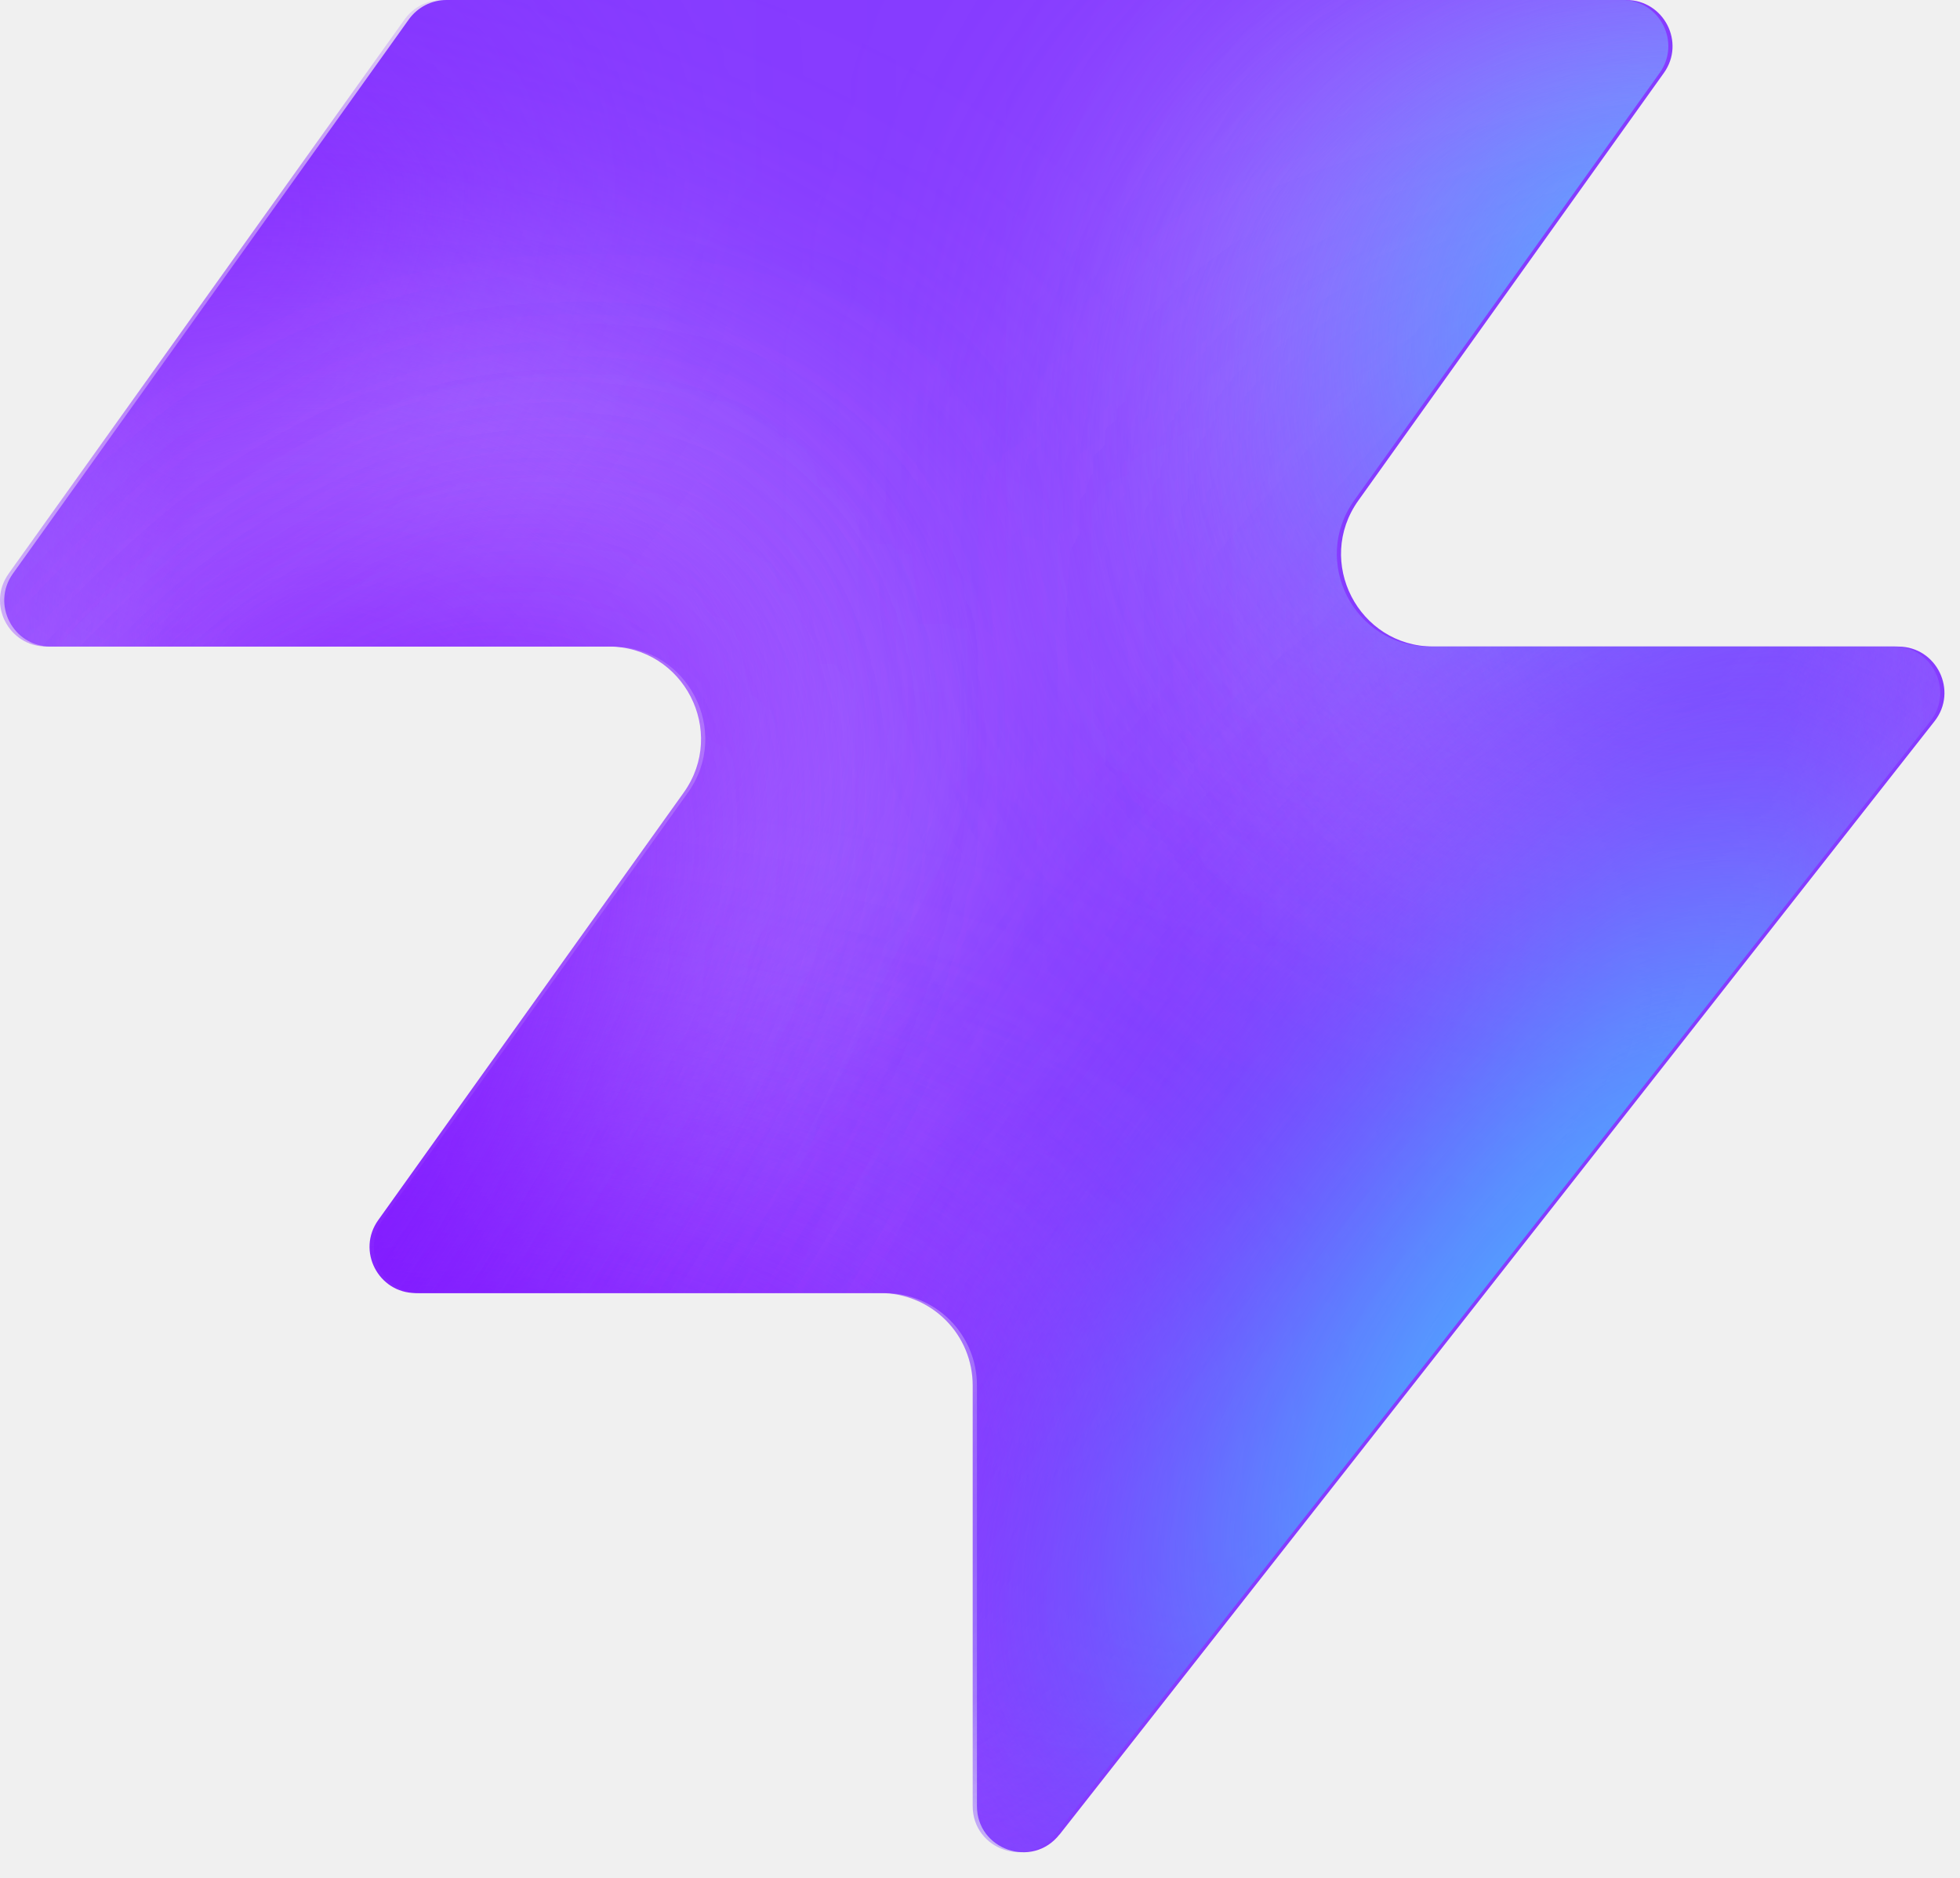
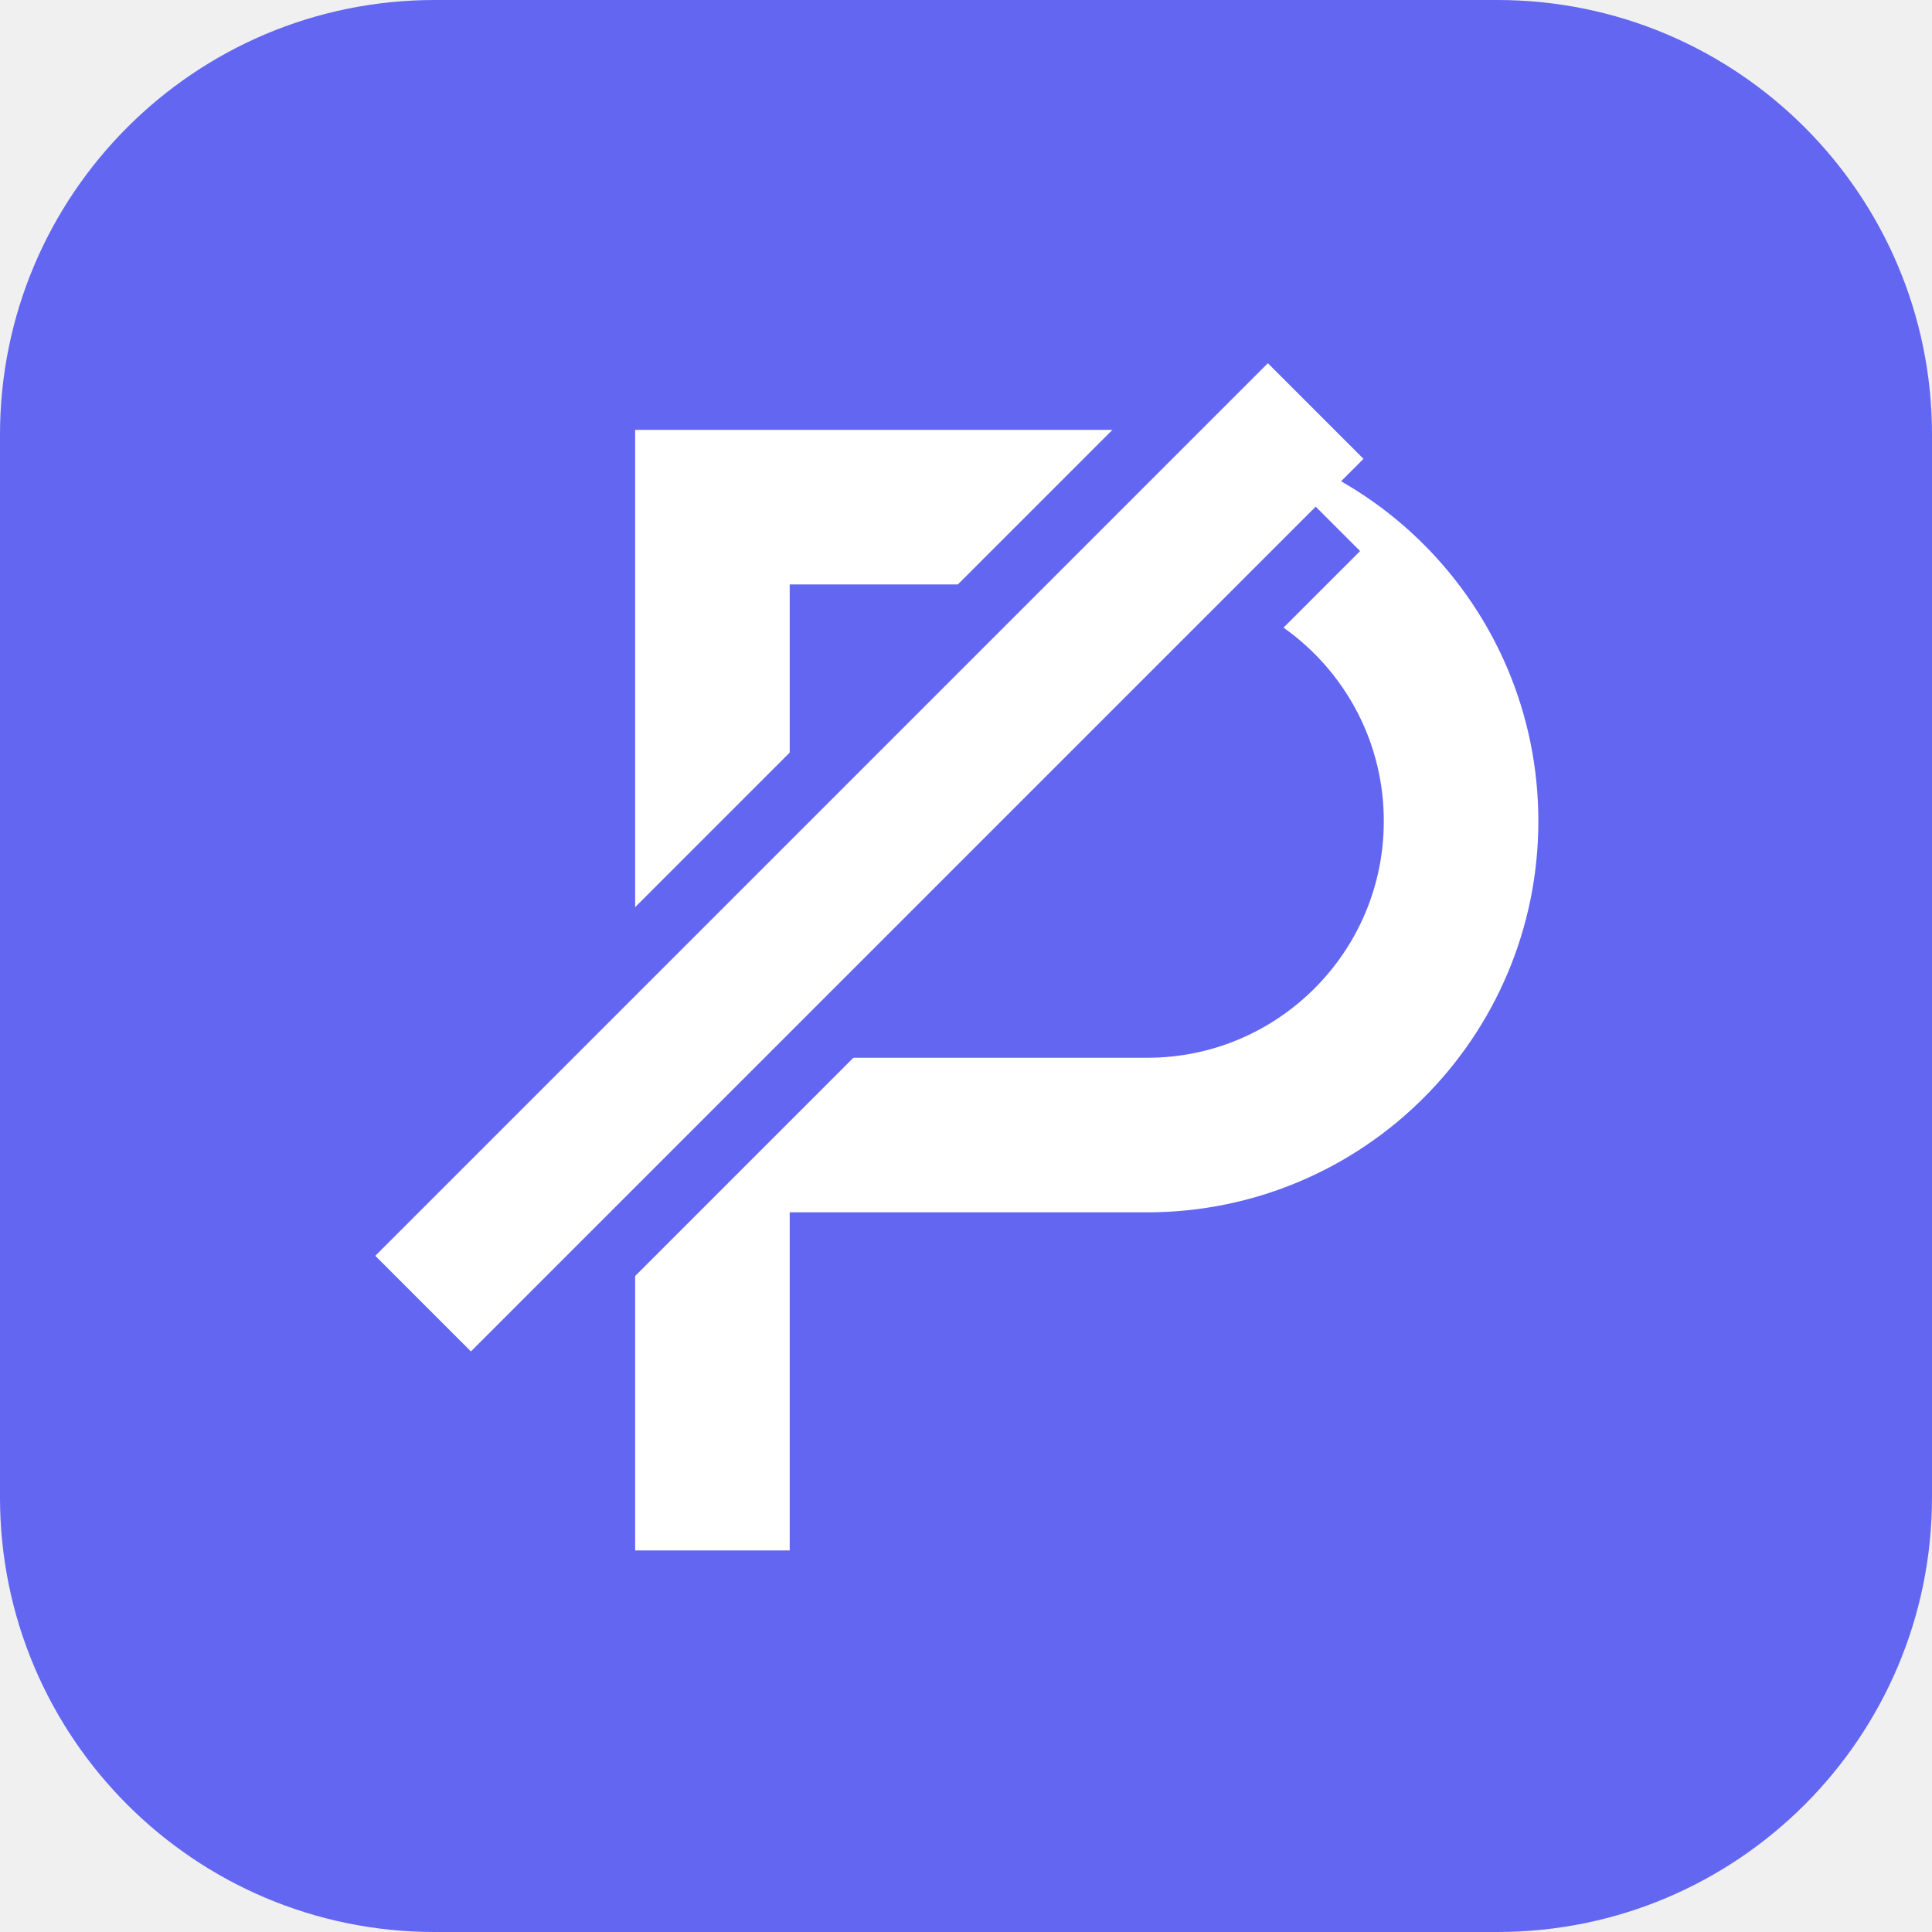
- <svg xmlns="http://www.w3.org/2000/svg" width="48" height="46" fill="none" viewBox="0 0 48 46">
-   <path fill="#863bff" d="M25.946 44.938c-.664.845-2.021.375-2.021-.698V33.937a2.26 2.26 0 0 0-2.262-2.262H10.287c-.92 0-1.456-1.04-.92-1.788l7.48-10.471c1.07-1.497 0-3.578-1.842-3.578H1.237c-.92 0-1.456-1.04-.92-1.788L10.013.474c.214-.297.556-.474.92-.474h28.894c.92 0 1.456 1.04.92 1.788l-7.48 10.471c-1.07 1.498 0 3.579 1.842 3.579h11.377c.943 0 1.473 1.088.89 1.83L25.947 44.94z" style="fill:#863bff;fill:color(display-p3 .525 .23 1);fill-opacity:1" />
-   <mask id="a" width="48" height="46" x="0" y="0" maskUnits="userSpaceOnUse" style="mask-type:alpha">
-     <path fill="#000" d="M25.842 44.938c-.664.844-2.021.375-2.021-.698V33.937a2.26 2.26 0 0 0-2.262-2.262H10.183c-.92 0-1.456-1.04-.92-1.788l7.48-10.471c1.07-1.498 0-3.579-1.842-3.579H1.133c-.92 0-1.456-1.04-.92-1.787L9.91.473c.214-.297.556-.474.92-.474h28.894c.92 0 1.456 1.04.92 1.788l-7.48 10.471c-1.07 1.498 0 3.578 1.842 3.578h11.377c.943 0 1.473 1.088.89 1.832L25.843 44.94z" style="fill:#000;fill-opacity:1" />
+ <svg xmlns="http://www.w3.org/2000/svg" width="40" height="40" viewBox="0 0 40 40" fill="none">
+   <rect width="40" height="40" rx="9" fill="#6366f1" />
+   <mask id="cut" maskUnits="userSpaceOnUse" x="0" y="0" width="40" height="40">
+     <rect width="40" height="40" fill="white" />
+     <path d="M9.75 26 26.25 9.5" stroke="black" stroke-width="5.4" />
  </mask>
-   <g mask="url(#a)">
-     <g filter="url(#b)">
-       <ellipse cx="5.508" cy="14.704" fill="#ede6ff" rx="5.508" ry="14.704" style="fill:#ede6ff;fill:color(display-p3 .927 .903 1);fill-opacity:1" transform="matrix(.00324 1 1 -.00324 -4.47 31.516)" />
-     </g>
-     <g filter="url(#c)">
-       <ellipse cx="10.399" cy="29.851" fill="#ede6ff" rx="10.399" ry="29.851" style="fill:#ede6ff;fill:color(display-p3 .927 .903 1);fill-opacity:1" transform="matrix(.00324 1 1 -.00324 -39.328 7.883)" />
-     </g>
-     <g filter="url(#d)">
-       <ellipse cx="5.508" cy="30.487" fill="#7e14ff" rx="5.508" ry="30.487" style="fill:#7e14ff;fill:color(display-p3 .492 .077 1);fill-opacity:1" transform="rotate(89.814 -25.913 -14.639)scale(1 -1)" />
-     </g>
-     <g filter="url(#e)">
-       <ellipse cx="5.508" cy="30.599" fill="#7e14ff" rx="5.508" ry="30.599" style="fill:#7e14ff;fill:color(display-p3 .492 .077 1);fill-opacity:1" transform="rotate(89.814 -32.644 -3.334)scale(1 -1)" />
-     </g>
-     <g filter="url(#f)">
-       <ellipse cx="5.508" cy="30.599" fill="#7e14ff" rx="5.508" ry="30.599" style="fill:#7e14ff;fill:color(display-p3 .492 .077 1);fill-opacity:1" transform="matrix(.00324 1 1 -.00324 -34.34 30.47)" />
-     </g>
-     <g filter="url(#g)">
-       <ellipse cx="14.072" cy="22.078" fill="#ede6ff" rx="14.072" ry="22.078" style="fill:#ede6ff;fill:color(display-p3 .927 .903 1);fill-opacity:1" transform="rotate(93.35 24.506 48.493)scale(-1 1)" />
-     </g>
-     <g filter="url(#h)">
-       <ellipse cx="3.47" cy="21.501" fill="#7e14ff" rx="3.47" ry="21.501" style="fill:#7e14ff;fill:color(display-p3 .492 .077 1);fill-opacity:1" transform="rotate(89.009 28.708 47.59)scale(-1 1)" />
-     </g>
-     <g filter="url(#i)">
-       <ellipse cx="3.47" cy="21.501" fill="#7e14ff" rx="3.47" ry="21.501" style="fill:#7e14ff;fill:color(display-p3 .492 .077 1);fill-opacity:1" transform="rotate(89.009 28.708 47.59)scale(-1 1)" />
-     </g>
-     <g filter="url(#j)">
-       <ellipse cx=".387" cy="8.972" fill="#7e14ff" rx="4.407" ry="29.108" style="fill:#7e14ff;fill:color(display-p3 .492 .077 1);fill-opacity:1" transform="rotate(39.51 .387 8.972)" />
-     </g>
-     <g filter="url(#k)">
-       <ellipse cx="47.523" cy="-6.092" fill="#7e14ff" rx="4.407" ry="29.108" style="fill:#7e14ff;fill:color(display-p3 .492 .077 1);fill-opacity:1" transform="rotate(37.892 47.523 -6.092)" />
-     </g>
-     <g filter="url(#l)">
-       <ellipse cx="41.412" cy="6.333" fill="#47bfff" rx="5.971" ry="9.665" style="fill:#47bfff;fill:color(display-p3 .28 .748 1);fill-opacity:1" transform="rotate(37.892 41.412 6.333)" />
-     </g>
-     <g filter="url(#m)">
-       <ellipse cx="-1.879" cy="38.332" fill="#7e14ff" rx="4.407" ry="29.108" style="fill:#7e14ff;fill:color(display-p3 .492 .077 1);fill-opacity:1" transform="rotate(37.892 -1.88 38.332)" />
-     </g>
-     <g filter="url(#n)">
-       <ellipse cx="-1.879" cy="38.332" fill="#7e14ff" rx="4.407" ry="29.108" style="fill:#7e14ff;fill:color(display-p3 .492 .077 1);fill-opacity:1" transform="rotate(37.892 -1.88 38.332)" />
-     </g>
-     <g filter="url(#o)">
-       <ellipse cx="35.651" cy="29.907" fill="#7e14ff" rx="4.407" ry="29.108" style="fill:#7e14ff;fill:color(display-p3 .492 .077 1);fill-opacity:1" transform="rotate(37.892 35.651 29.907)" />
-     </g>
-     <g filter="url(#p)">
-       <ellipse cx="38.418" cy="32.4" fill="#47bfff" rx="5.971" ry="15.297" style="fill:#47bfff;fill:color(display-p3 .28 .748 1);fill-opacity:1" transform="rotate(37.892 38.418 32.4)" />
-     </g>
-   </g>
-   <defs>
-     <filter id="b" width="60.045" height="41.654" x="-19.77" y="16.149" color-interpolation-filters="sRGB" filterUnits="userSpaceOnUse">
-       <feFlood flood-opacity="0" result="BackgroundImageFix" />
-       <feBlend in="SourceGraphic" in2="BackgroundImageFix" result="shape" />
-       <feGaussianBlur result="effect1_foregroundBlur_2002_17158" stdDeviation="7.659" />
-     </filter>
-     <filter id="c" width="90.34" height="51.437" x="-54.613" y="-7.533" color-interpolation-filters="sRGB" filterUnits="userSpaceOnUse">
-       <feFlood flood-opacity="0" result="BackgroundImageFix" />
-       <feBlend in="SourceGraphic" in2="BackgroundImageFix" result="shape" />
-       <feGaussianBlur result="effect1_foregroundBlur_2002_17158" stdDeviation="7.659" />
-     </filter>
-     <filter id="d" width="79.355" height="29.4" x="-49.64" y="2.03" color-interpolation-filters="sRGB" filterUnits="userSpaceOnUse">
-       <feFlood flood-opacity="0" result="BackgroundImageFix" />
-       <feBlend in="SourceGraphic" in2="BackgroundImageFix" result="shape" />
-       <feGaussianBlur result="effect1_foregroundBlur_2002_17158" stdDeviation="4.596" />
-     </filter>
-     <filter id="e" width="79.579" height="29.4" x="-45.045" y="20.029" color-interpolation-filters="sRGB" filterUnits="userSpaceOnUse">
-       <feFlood flood-opacity="0" result="BackgroundImageFix" />
-       <feBlend in="SourceGraphic" in2="BackgroundImageFix" result="shape" />
-       <feGaussianBlur result="effect1_foregroundBlur_2002_17158" stdDeviation="4.596" />
-     </filter>
-     <filter id="f" width="79.579" height="29.4" x="-43.513" y="21.178" color-interpolation-filters="sRGB" filterUnits="userSpaceOnUse">
-       <feFlood flood-opacity="0" result="BackgroundImageFix" />
-       <feBlend in="SourceGraphic" in2="BackgroundImageFix" result="shape" />
-       <feGaussianBlur result="effect1_foregroundBlur_2002_17158" stdDeviation="4.596" />
-     </filter>
-     <filter id="g" width="74.749" height="58.852" x="15.756" y="-17.901" color-interpolation-filters="sRGB" filterUnits="userSpaceOnUse">
-       <feFlood flood-opacity="0" result="BackgroundImageFix" />
-       <feBlend in="SourceGraphic" in2="BackgroundImageFix" result="shape" />
-       <feGaussianBlur result="effect1_foregroundBlur_2002_17158" stdDeviation="7.659" />
-     </filter>
-     <filter id="h" width="61.377" height="25.362" x="23.548" y="2.284" color-interpolation-filters="sRGB" filterUnits="userSpaceOnUse">
-       <feFlood flood-opacity="0" result="BackgroundImageFix" />
-       <feBlend in="SourceGraphic" in2="BackgroundImageFix" result="shape" />
-       <feGaussianBlur result="effect1_foregroundBlur_2002_17158" stdDeviation="4.596" />
-     </filter>
-     <filter id="i" width="61.377" height="25.362" x="23.548" y="2.284" color-interpolation-filters="sRGB" filterUnits="userSpaceOnUse">
-       <feFlood flood-opacity="0" result="BackgroundImageFix" />
-       <feBlend in="SourceGraphic" in2="BackgroundImageFix" result="shape" />
-       <feGaussianBlur result="effect1_foregroundBlur_2002_17158" stdDeviation="4.596" />
-     </filter>
-     <filter id="j" width="56.045" height="63.649" x="-27.636" y="-22.853" color-interpolation-filters="sRGB" filterUnits="userSpaceOnUse">
-       <feFlood flood-opacity="0" result="BackgroundImageFix" />
-       <feBlend in="SourceGraphic" in2="BackgroundImageFix" result="shape" />
-       <feGaussianBlur result="effect1_foregroundBlur_2002_17158" stdDeviation="4.596" />
-     </filter>
-     <filter id="k" width="54.814" height="64.646" x="20.116" y="-38.415" color-interpolation-filters="sRGB" filterUnits="userSpaceOnUse">
-       <feFlood flood-opacity="0" result="BackgroundImageFix" />
-       <feBlend in="SourceGraphic" in2="BackgroundImageFix" result="shape" />
-       <feGaussianBlur result="effect1_foregroundBlur_2002_17158" stdDeviation="4.596" />
-     </filter>
-     <filter id="l" width="33.541" height="35.313" x="24.641" y="-11.323" color-interpolation-filters="sRGB" filterUnits="userSpaceOnUse">
-       <feFlood flood-opacity="0" result="BackgroundImageFix" />
-       <feBlend in="SourceGraphic" in2="BackgroundImageFix" result="shape" />
-       <feGaussianBlur result="effect1_foregroundBlur_2002_17158" stdDeviation="4.596" />
-     </filter>
-     <filter id="m" width="54.814" height="64.646" x="-29.286" y="6.009" color-interpolation-filters="sRGB" filterUnits="userSpaceOnUse">
-       <feFlood flood-opacity="0" result="BackgroundImageFix" />
-       <feBlend in="SourceGraphic" in2="BackgroundImageFix" result="shape" />
-       <feGaussianBlur result="effect1_foregroundBlur_2002_17158" stdDeviation="4.596" />
-     </filter>
-     <filter id="n" width="54.814" height="64.646" x="-29.286" y="6.009" color-interpolation-filters="sRGB" filterUnits="userSpaceOnUse">
-       <feFlood flood-opacity="0" result="BackgroundImageFix" />
-       <feBlend in="SourceGraphic" in2="BackgroundImageFix" result="shape" />
-       <feGaussianBlur result="effect1_foregroundBlur_2002_17158" stdDeviation="4.596" />
-     </filter>
-     <filter id="o" width="54.814" height="64.646" x="8.244" y="-2.416" color-interpolation-filters="sRGB" filterUnits="userSpaceOnUse">
-       <feFlood flood-opacity="0" result="BackgroundImageFix" />
-       <feBlend in="SourceGraphic" in2="BackgroundImageFix" result="shape" />
-       <feGaussianBlur result="effect1_foregroundBlur_2002_17158" stdDeviation="4.596" />
-     </filter>
-     <filter id="p" width="39.409" height="43.623" x="18.713" y="10.588" color-interpolation-filters="sRGB" filterUnits="userSpaceOnUse">
-       <feFlood flood-opacity="0" result="BackgroundImageFix" />
-       <feBlend in="SourceGraphic" in2="BackgroundImageFix" result="shape" />
-       <feGaussianBlur result="effect1_foregroundBlur_2002_17158" stdDeviation="4.596" />
-     </filter>
-   </defs>
+   <path d="M14.75 30.5v-20h9a6.5 6.5 0 0 1 0 13h-9" stroke="white" stroke-width="3.2" stroke-linecap="square" mask="url(#cut)" />
+   <path d="M9.75 26 26.25 9.5" stroke="white" stroke-width="2.8" stroke-linecap="square" />
</svg>
